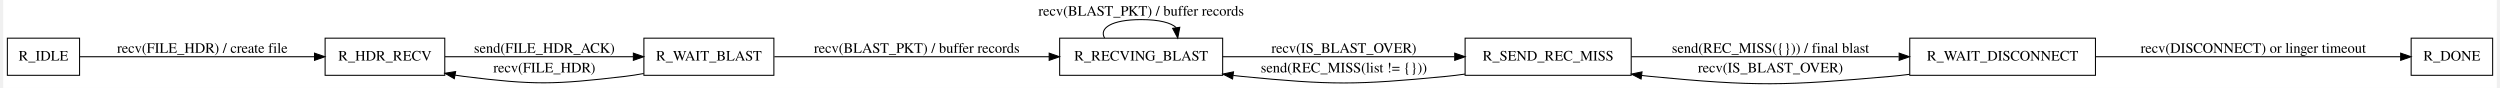
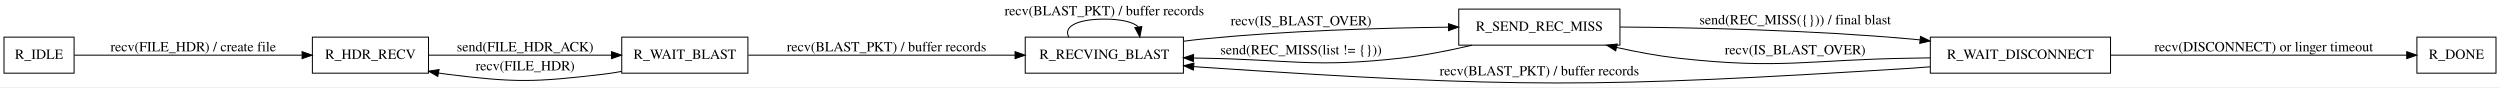
- <svg xmlns="http://www.w3.org/2000/svg" width="2417pt" height="85pt" viewBox="0.00 0.00 2417.00 85.22">
-   <g id="graph0" class="graph" transform="scale(1 1) rotate(0) translate(4 81.22)">
-     <polygon fill="white" stroke="transparent" points="-4,4 -4,-81.22 2413,-81.22 2413,4 -4,4" />
+ <svg xmlns="http://www.w3.org/2000/svg" width="2497pt" height="87pt" viewBox="0.00 0.00 2497.00 86.82">
+   <g id="graph0" class="graph" transform="scale(1 1) rotate(0) translate(4 82.82)">
+     <polygon fill="white" stroke="transparent" points="-4,4 -4,-82.82 2493,-82.82 2493,4 -4,4" />
    <g id="node1" class="node">
-       <polygon fill="none" stroke="black" points="70,-44.22 0,-44.22 0,-8.22 70,-8.22 70,-44.22" />
-       <text text-anchor="middle" x="35" y="-22.52" font-family="Times,serif" font-size="14.00">R_IDLE</text>
+       <polygon fill="none" stroke="black" points="70,-45.82 0,-45.82 0,-9.82 70,-9.82 70,-45.82" />
+       <text text-anchor="middle" x="35" y="-24.12" font-family="Times,serif" font-size="14.00">R_IDLE</text>
    </g>
    <g id="node2" class="node">
-       <polygon fill="none" stroke="black" points="424,-44.22 308,-44.22 308,-8.22 424,-8.22 424,-44.22" />
-       <text text-anchor="middle" x="366" y="-22.52" font-family="Times,serif" font-size="14.00">R_HDR_RECV</text>
+       <polygon fill="none" stroke="black" points="424,-45.82 308,-45.82 308,-9.82 424,-9.82 424,-45.82" />
+       <text text-anchor="middle" x="366" y="-24.12" font-family="Times,serif" font-size="14.00">R_HDR_RECV</text>
    </g>
    <g id="edge1" class="edge">
-       <path fill="none" stroke="black" d="M70.28,-26.22C123.82,-26.22 228.29,-26.22 297.37,-26.22" />
-       <polygon fill="black" stroke="black" points="297.72,-29.72 307.72,-26.22 297.72,-22.72 297.72,-29.72" />
-       <text text-anchor="middle" x="189" y="-30.02" font-family="Times,serif" font-size="14.00">recv(FILE_HDR) / create file</text>
+       <path fill="none" stroke="black" d="M70.28,-27.82C123.82,-27.82 228.29,-27.82 297.37,-27.82" />
+       <polygon fill="black" stroke="black" points="297.72,-31.32 307.72,-27.82 297.72,-24.32 297.72,-31.32" />
+       <text text-anchor="middle" x="189" y="-31.62" font-family="Times,serif" font-size="14.00">recv(FILE_HDR) / create file</text>
    </g>
    <g id="node3" class="node">
-       <polygon fill="none" stroke="black" points="743,-44.22 617,-44.22 617,-8.22 743,-8.22 743,-44.22" />
-       <text text-anchor="middle" x="680" y="-22.52" font-family="Times,serif" font-size="14.00">R_WAIT_BLAST</text>
+       <polygon fill="none" stroke="black" points="743,-45.82 617,-45.82 617,-9.82 743,-9.82 743,-45.82" />
+       <text text-anchor="middle" x="680" y="-24.12" font-family="Times,serif" font-size="14.00">R_WAIT_BLAST</text>
    </g>
    <g id="edge2" class="edge">
-       <path fill="none" stroke="black" d="M424.23,-26.22C475.57,-26.22 551.15,-26.22 606.67,-26.22" />
-       <polygon fill="black" stroke="black" points="606.79,-29.72 616.79,-26.22 606.79,-22.72 606.79,-29.72" />
-       <text text-anchor="middle" x="520.5" y="-30.02" font-family="Times,serif" font-size="14.00">send(FILE_HDR_ACK)</text>
+       <path fill="none" stroke="black" d="M424.23,-27.82C475.57,-27.82 551.15,-27.82 606.67,-27.82" />
+       <polygon fill="black" stroke="black" points="606.79,-31.32 616.79,-27.82 606.79,-24.32 606.79,-31.32" />
+       <text text-anchor="middle" x="520.5" y="-31.62" font-family="Times,serif" font-size="14.00">send(FILE_HDR_ACK)</text>
    </g>
    <g id="edge3" class="edge">
-       <path fill="none" stroke="black" d="M616.8,-9.97C610.82,-8.85 604.81,-7.9 599,-7.22 529.7,0.89 511.24,1.41 442,-7.22 439.34,-7.56 436.64,-7.95 433.93,-8.4" />
-       <polygon fill="black" stroke="black" points="433.25,-4.96 424.05,-10.22 434.52,-11.85 433.25,-4.96" />
-       <text text-anchor="middle" x="520.5" y="-11.02" font-family="Times,serif" font-size="14.00">recv(FILE_HDR)</text>
+       <path fill="none" stroke="black" d="M616.8,-11.57C610.82,-10.45 604.81,-9.5 599,-8.82 529.7,-0.7 511.24,-0.19 442,-8.82 439.34,-9.15 436.64,-9.55 433.93,-9.99" />
+       <polygon fill="black" stroke="black" points="433.25,-6.56 424.05,-11.82 434.52,-13.44 433.25,-6.56" />
+       <text text-anchor="middle" x="520.5" y="-12.62" font-family="Times,serif" font-size="14.00">recv(FILE_HDR)</text>
    </g>
    <g id="node4" class="node">
-       <polygon fill="none" stroke="black" points="1178,-44.22 1020,-44.22 1020,-8.22 1178,-8.22 1178,-44.22" />
-       <text text-anchor="middle" x="1099" y="-22.52" font-family="Times,serif" font-size="14.00">R_RECVING_BLAST</text>
+       <polygon fill="none" stroke="black" points="1178,-45.82 1020,-45.82 1020,-9.82 1178,-9.82 1178,-45.82" />
+       <text text-anchor="middle" x="1099" y="-24.12" font-family="Times,serif" font-size="14.00">R_RECVING_BLAST</text>
    </g>
    <g id="edge4" class="edge">
-       <path fill="none" stroke="black" d="M743.43,-26.22C814.13,-26.22 929.87,-26.22 1009.79,-26.22" />
-       <polygon fill="black" stroke="black" points="1009.84,-29.72 1019.84,-26.22 1009.84,-22.72 1009.84,-29.72" />
-       <text text-anchor="middle" x="881.5" y="-30.02" font-family="Times,serif" font-size="14.00">recv(BLAST_PKT) / buffer records</text>
+       <path fill="none" stroke="black" d="M743.43,-27.82C814.13,-27.82 929.87,-27.82 1009.79,-27.82" />
+       <polygon fill="black" stroke="black" points="1009.84,-31.32 1019.84,-27.82 1009.84,-24.32 1009.84,-31.32" />
+       <text text-anchor="middle" x="881.5" y="-31.62" font-family="Times,serif" font-size="14.00">recv(BLAST_PKT) / buffer records</text>
    </g>
    <g id="edge5" class="edge">
-       <path fill="none" stroke="black" d="M1063.54,-44.38C1058.09,-53.76 1069.91,-62.22 1099,-62.22 1116.73,-62.22 1128.04,-59.08 1132.94,-54.5" />
-       <polygon fill="black" stroke="black" points="1136.44,-54.78 1134.46,-44.38 1129.52,-53.75 1136.44,-54.78" />
-       <text text-anchor="middle" x="1099" y="-66.02" font-family="Times,serif" font-size="14.00">recv(BLAST_PKT) / buffer records</text>
+       <path fill="none" stroke="black" d="M1063.54,-45.97C1058.09,-55.36 1069.91,-63.82 1099,-63.82 1116.73,-63.82 1128.04,-60.68 1132.94,-56.1" />
+       <polygon fill="black" stroke="black" points="1136.44,-56.38 1134.46,-45.97 1129.52,-55.34 1136.44,-56.38" />
+       <text text-anchor="middle" x="1099" y="-67.62" font-family="Times,serif" font-size="14.00">recv(BLAST_PKT) / buffer records</text>
    </g>
    <g id="node5" class="node">
-       <polygon fill="none" stroke="black" points="1574,-44.22 1413,-44.22 1413,-8.22 1574,-8.22 1574,-44.22" />
-       <text text-anchor="middle" x="1493.5" y="-22.52" font-family="Times,serif" font-size="14.00">R_SEND_REC_MISS</text>
+       <polygon fill="none" stroke="black" points="1614,-73.82 1453,-73.82 1453,-37.82 1614,-37.82 1614,-73.82" />
+       <text text-anchor="middle" x="1533.5" y="-52.12" font-family="Times,serif" font-size="14.00">R_SEND_REC_MISS</text>
    </g>
    <g id="edge6" class="edge">
-       <path fill="none" stroke="black" d="M1178.01,-26.22C1242.77,-26.22 1334.9,-26.22 1402.71,-26.22" />
-       <polygon fill="black" stroke="black" points="1402.95,-29.72 1412.95,-26.22 1402.95,-22.72 1402.95,-29.72" />
-       <text text-anchor="middle" x="1295.5" y="-30.02" font-family="Times,serif" font-size="14.00">recv(IS_BLAST_OVER)</text>
+       <path fill="none" stroke="black" d="M1178.21,-41.71C1184.22,-42.52 1190.2,-43.24 1196,-43.82 1279.26,-52.21 1374.62,-54.97 1442.52,-55.77" />
+       <polygon fill="black" stroke="black" points="1442.72,-59.27 1452.76,-55.88 1442.79,-52.27 1442.72,-59.27" />
+       <text text-anchor="middle" x="1295.5" y="-57.62" font-family="Times,serif" font-size="14.00">recv(IS_BLAST_OVER)</text>
    </g>
    <g id="edge7" class="edge">
-       <path fill="none" stroke="black" d="M1412.87,-9.41C1406.84,-8.54 1400.84,-7.79 1395,-7.22 1306.96,1.27 1284.02,1.4 1196,-7.22 1193.45,-7.47 1190.86,-7.76 1188.26,-8.08" />
-       <polygon fill="black" stroke="black" points="1187.58,-4.64 1178.14,-9.45 1188.52,-11.58 1187.58,-4.64" />
-       <text text-anchor="middle" x="1295.5" y="-11.02" font-family="Times,serif" font-size="14.00">send(REC_MISS(list != {}))</text>
+       <path fill="none" stroke="black" d="M1466.22,-37.76C1443.78,-32.48 1418.47,-27.43 1395,-24.82 1307.1,-15.03 1284.43,-23.44 1196,-24.82 1193.45,-24.86 1190.86,-24.91 1188.24,-24.96" />
+       <polygon fill="black" stroke="black" points="1187.98,-21.46 1178.06,-25.18 1188.13,-28.46 1187.98,-21.46" />
+       <text text-anchor="middle" x="1295.5" y="-28.62" font-family="Times,serif" font-size="14.00">send(REC_MISS(list != {}))</text>
    </g>
    <g id="node6" class="node">
-       <polygon fill="none" stroke="black" points="2024,-44.22 1844,-44.22 1844,-8.22 2024,-8.22 2024,-44.22" />
-       <text text-anchor="middle" x="1934" y="-22.52" font-family="Times,serif" font-size="14.00">R_WAIT_DISCONNECT</text>
+       <polygon fill="none" stroke="black" points="2104,-45.82 1924,-45.82 1924,-9.82 2104,-9.82 2104,-45.82" />
+       <text text-anchor="middle" x="2014" y="-24.12" font-family="Times,serif" font-size="14.00">R_WAIT_DISCONNECT</text>
    </g>
    <g id="edge8" class="edge">
-       <path fill="none" stroke="black" d="M1574.16,-26.22C1646.95,-26.22 1754.86,-26.22 1833.33,-26.22" />
-       <polygon fill="black" stroke="black" points="1833.72,-29.72 1843.72,-26.22 1833.72,-22.72 1833.72,-29.72" />
-       <text text-anchor="middle" x="1709" y="-30.02" font-family="Times,serif" font-size="14.00">send(REC_MISS({})) / final blast</text>
+       <path fill="none" stroke="black" d="M1614.02,-55.92C1689.35,-55.38 1805.58,-52.92 1906,-43.82 1908.54,-43.59 1911.11,-43.34 1913.7,-43.07" />
+       <polygon fill="black" stroke="black" points="1914.21,-46.54 1923.77,-41.96 1913.44,-39.58 1914.21,-46.54" />
+       <text text-anchor="middle" x="1789" y="-58.62" font-family="Times,serif" font-size="14.00">send(REC_MISS({})) / final blast</text>
+     </g>
+     <g id="edge10" class="edge">
+       <path fill="none" stroke="black" d="M1923.74,-16.18C1917.75,-15.65 1911.79,-15.18 1906,-14.82 1591.06,4.87 1510.85,5.24 1196,-15.82 1193.47,-15.99 1190.91,-16.18 1188.32,-16.39" />
+       <polygon fill="black" stroke="black" points="1187.91,-12.91 1178.25,-17.28 1188.52,-19.88 1187.91,-12.91" />
+       <text text-anchor="middle" x="1533.5" y="-7.62" font-family="Times,serif" font-size="14.00">recv(BLAST_PKT) / buffer records</text>
    </g>
    <g id="edge9" class="edge">
-       <path fill="none" stroke="black" d="M1843.83,-9.18C1837.81,-8.4 1831.83,-7.74 1826,-7.22 1722.4,1.9 1695.52,2.77 1592,-7.22 1589.45,-7.47 1586.86,-7.75 1584.25,-8.06" />
-       <polygon fill="black" stroke="black" points="1583.58,-4.62 1574.13,-9.41 1584.5,-11.56 1583.58,-4.62" />
-       <text text-anchor="middle" x="1709" y="-11.02" font-family="Times,serif" font-size="14.00">recv(IS_BLAST_OVER)</text>
+       <path fill="none" stroke="black" d="M1923.97,-25.13C1917.89,-25.01 1911.85,-24.9 1906,-24.82 1802.01,-23.36 1775.36,-13.31 1672,-24.82 1651.92,-27.06 1630.5,-31.07 1610.68,-35.49" />
+       <polygon fill="black" stroke="black" points="1609.75,-32.11 1600.78,-37.76 1611.31,-38.93 1609.75,-32.11" />
+       <text text-anchor="middle" x="1789" y="-28.62" font-family="Times,serif" font-size="14.00">recv(IS_BLAST_OVER)</text>
    </g>
    <g id="node7" class="node">
-       <polygon fill="none" stroke="black" points="2409,-44.22 2330,-44.22 2330,-8.22 2409,-8.22 2409,-44.22" />
-       <text text-anchor="middle" x="2369.5" y="-22.52" font-family="Times,serif" font-size="14.00">R_DONE</text>
+       <polygon fill="none" stroke="black" points="2489,-45.82 2410,-45.82 2410,-9.82 2489,-9.82 2489,-45.82" />
+       <text text-anchor="middle" x="2449.5" y="-24.12" font-family="Times,serif" font-size="14.00">R_DONE</text>
    </g>
-     <g id="edge10" class="edge">
-       <path fill="none" stroke="black" d="M2024.03,-26.22C2113.54,-26.22 2248.22,-26.22 2319.77,-26.22" />
-       <polygon fill="black" stroke="black" points="2319.85,-29.72 2329.85,-26.22 2319.85,-22.72 2319.85,-29.72" />
-       <text text-anchor="middle" x="2177" y="-30.02" font-family="Times,serif" font-size="14.00">recv(DISCONNECT) or linger timeout</text>
+     <g id="edge11" class="edge">
+       <path fill="none" stroke="black" d="M2104.03,-27.82C2193.54,-27.82 2328.22,-27.82 2399.77,-27.82" />
+       <polygon fill="black" stroke="black" points="2399.85,-31.32 2409.85,-27.82 2399.85,-24.32 2399.85,-31.32" />
+       <text text-anchor="middle" x="2257" y="-31.62" font-family="Times,serif" font-size="14.00">recv(DISCONNECT) or linger timeout</text>
    </g>
  </g>
</svg>
